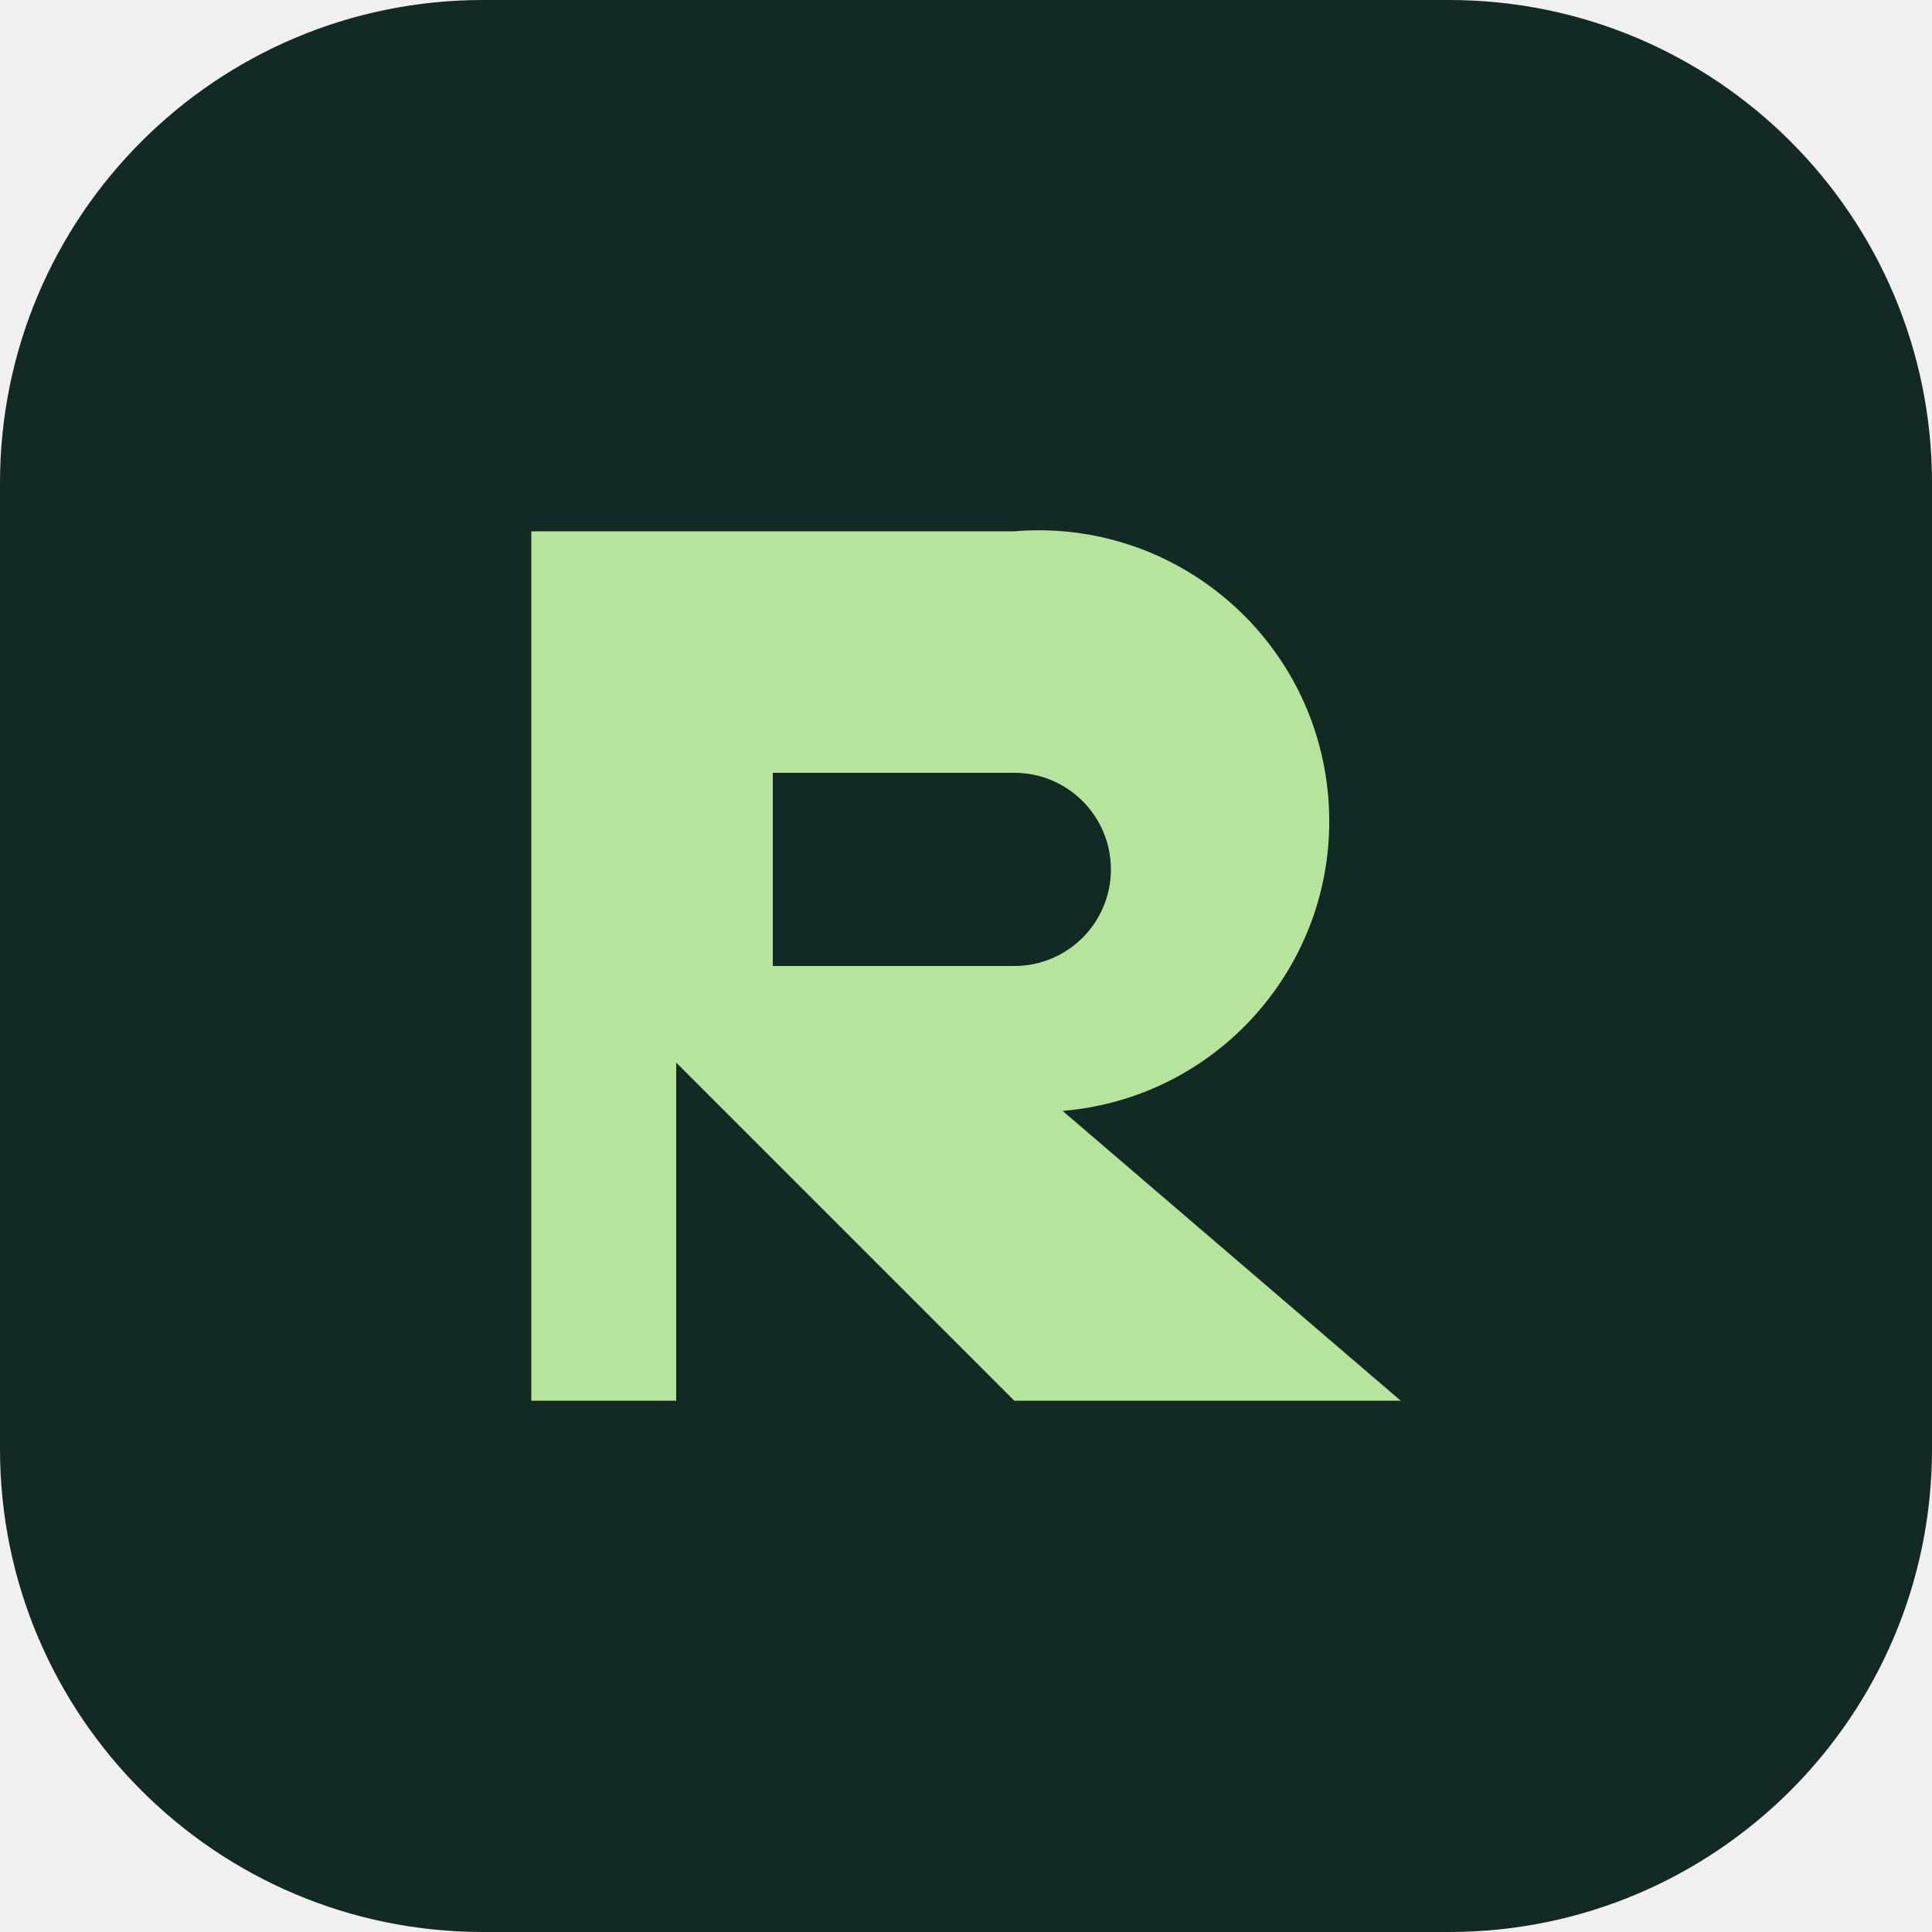
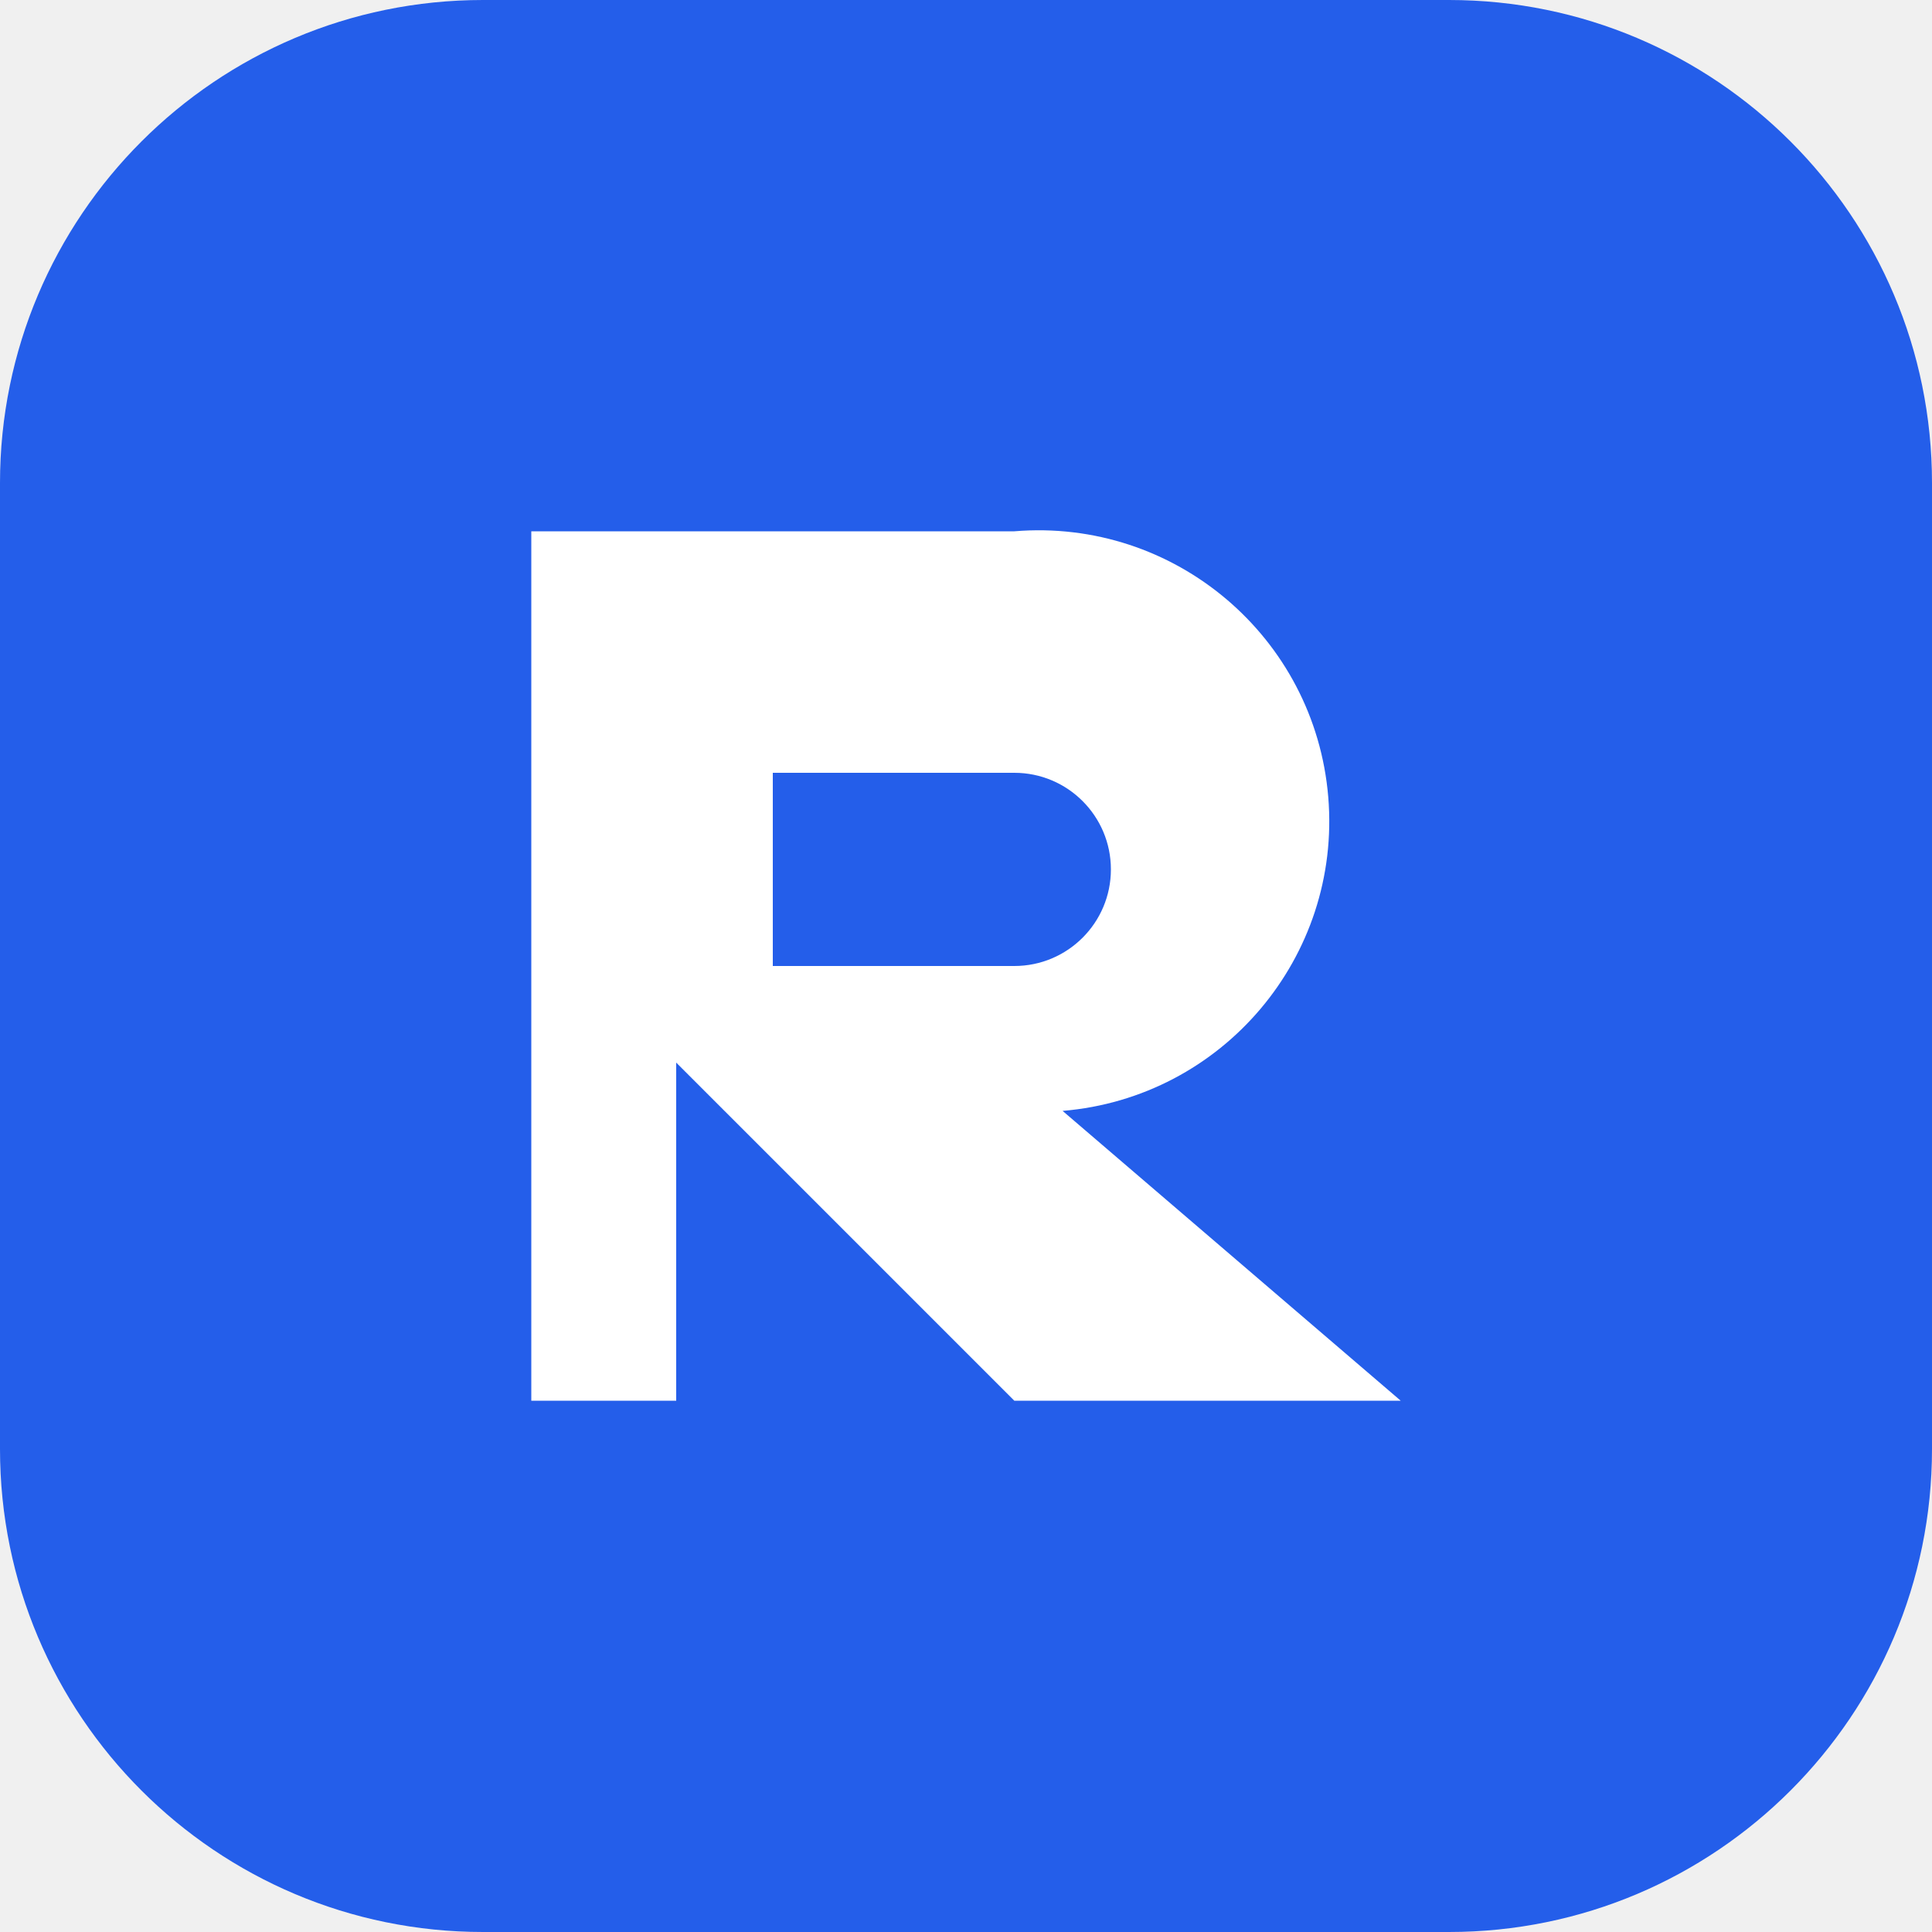
<svg xmlns="http://www.w3.org/2000/svg" viewBox="0 0 40 40">
-   <rect width="40" height="40" rx="10" fill="#132a24" />
-   <path d="M11 29V11h10a6 6 0 0 1 1 12l7 6h-8l-7-7v7zm5-13v4h5a2 2 0 0 0 0-4z" fill="#b7e49d" />
+   <rect width="40" height="40" rx="10" fill="#245eea" />
+   <path d="M11 29V11h10a6 6 0 0 1 1 12l7 6h-8l-7-7v7zm5-13v4h5a2 2 0 0 0 0-4z" fill="#ffffff" />
</svg>
